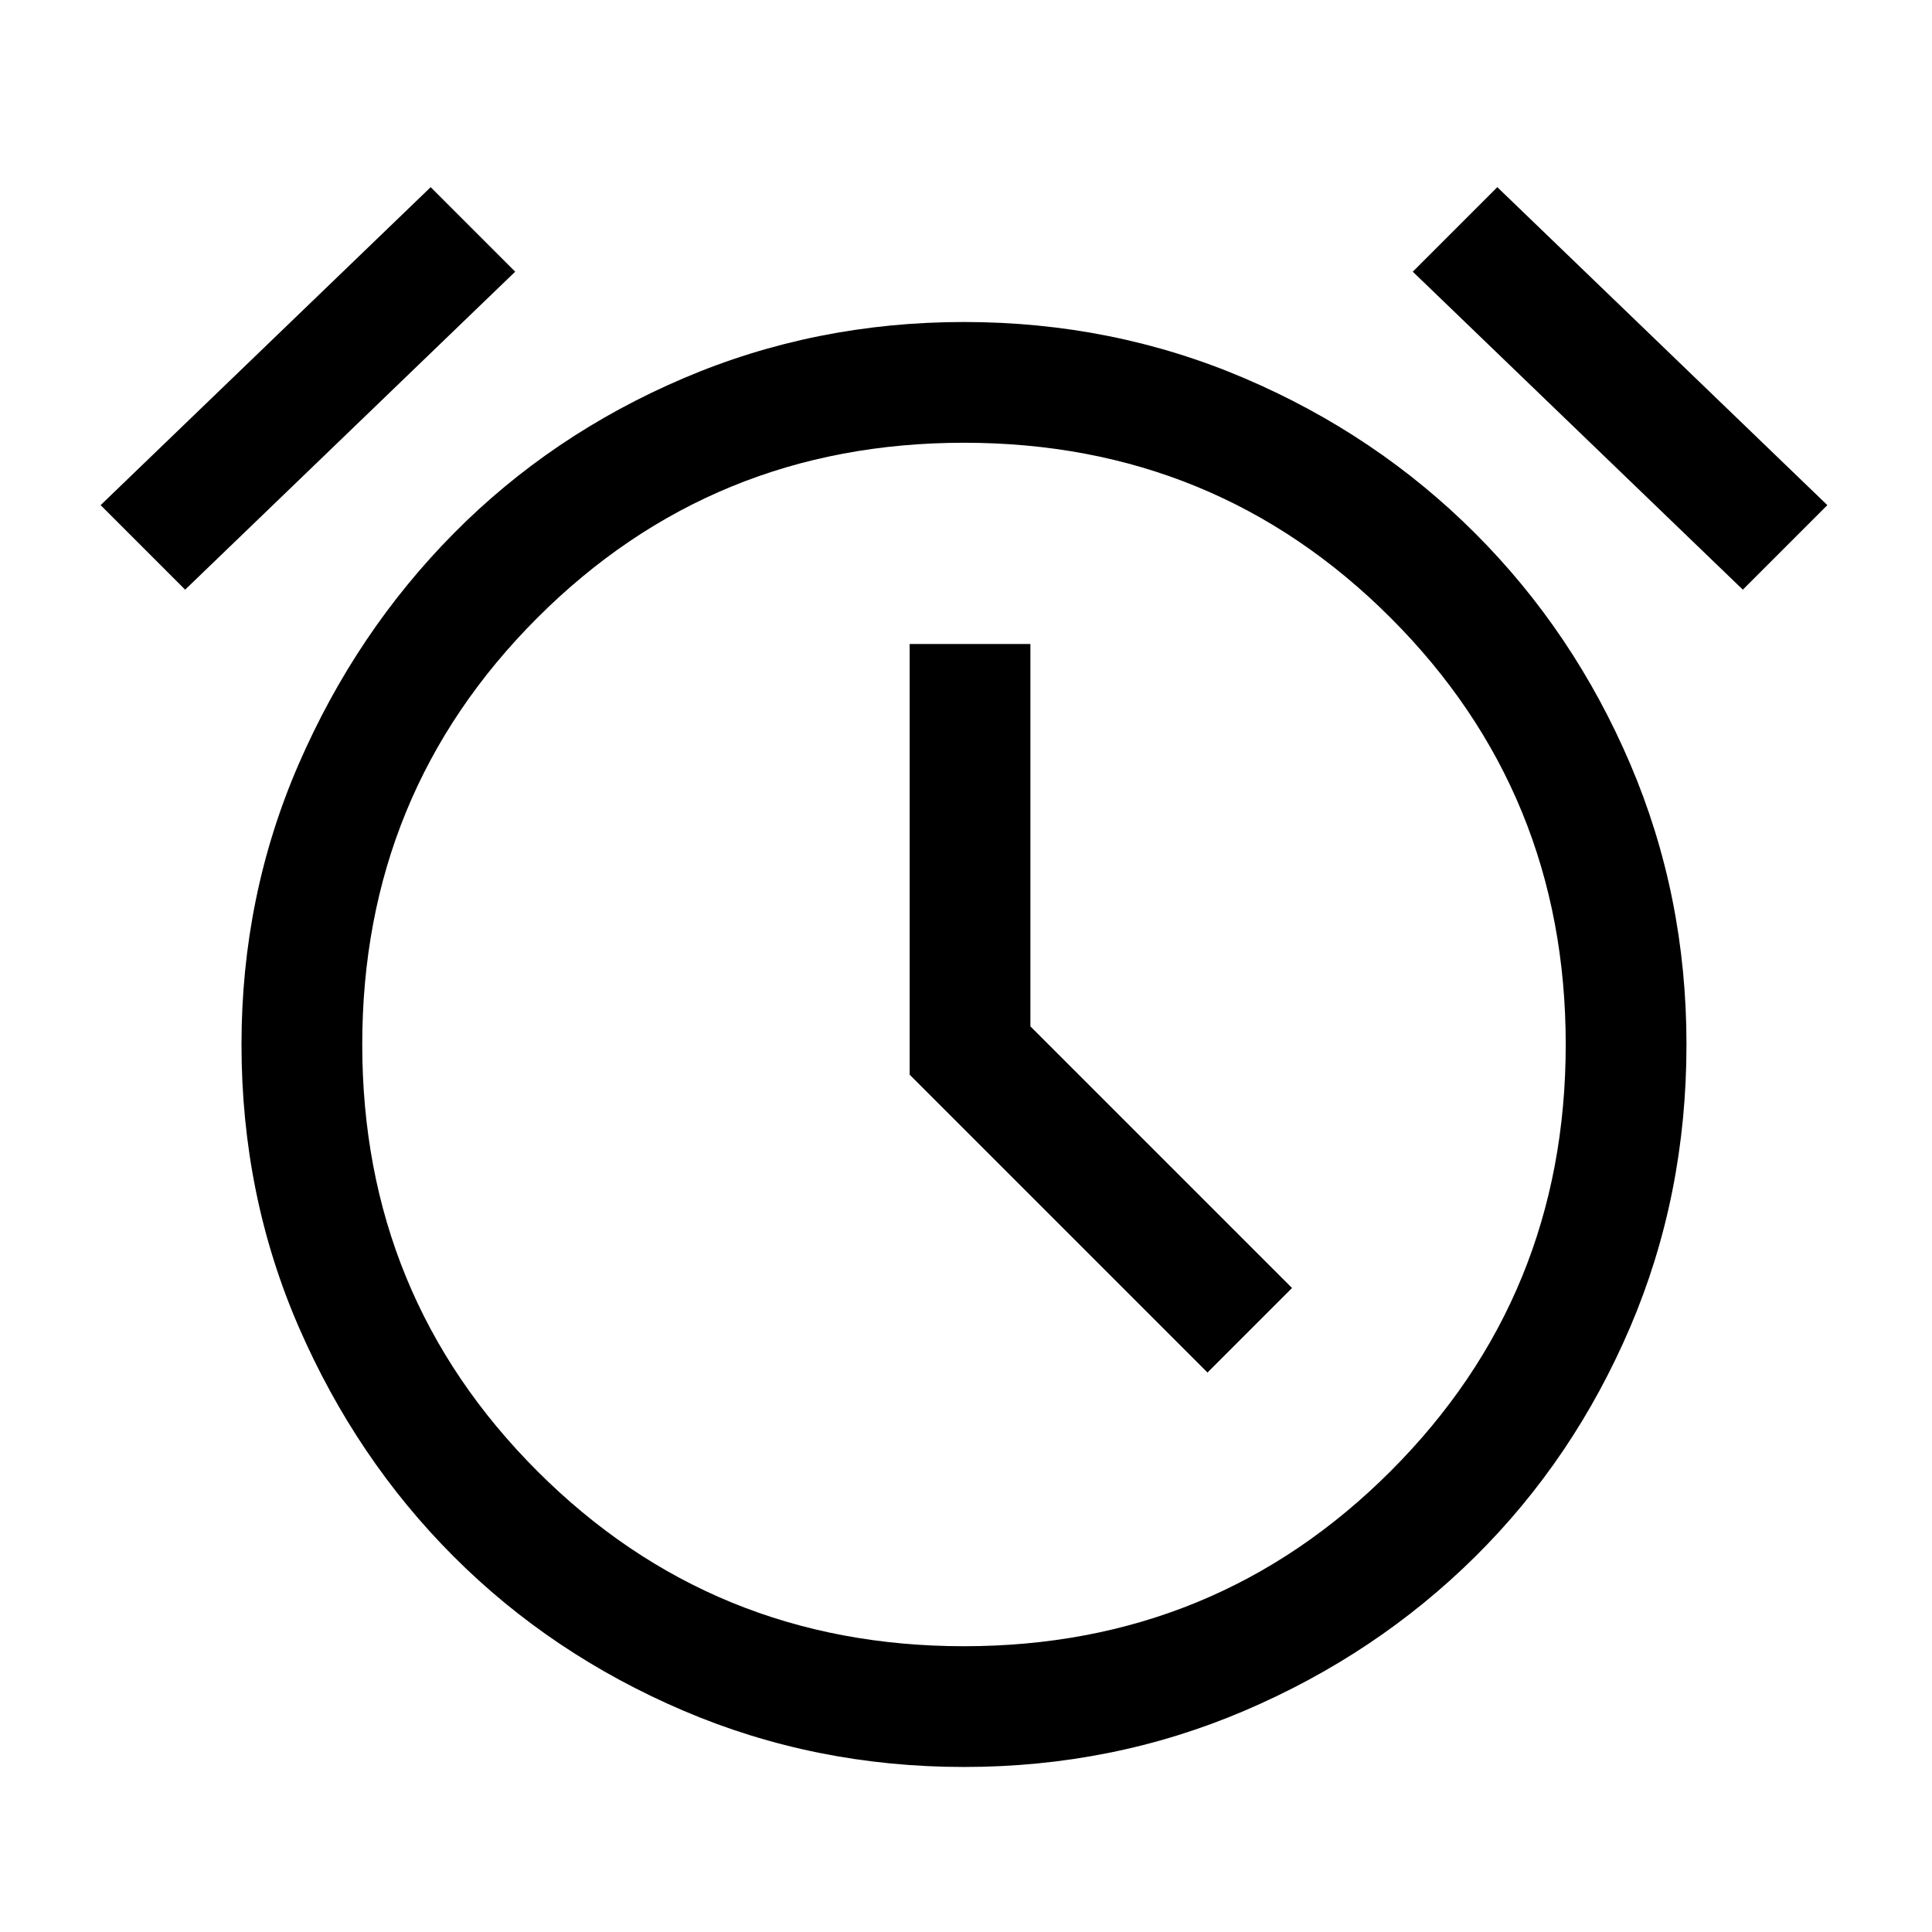
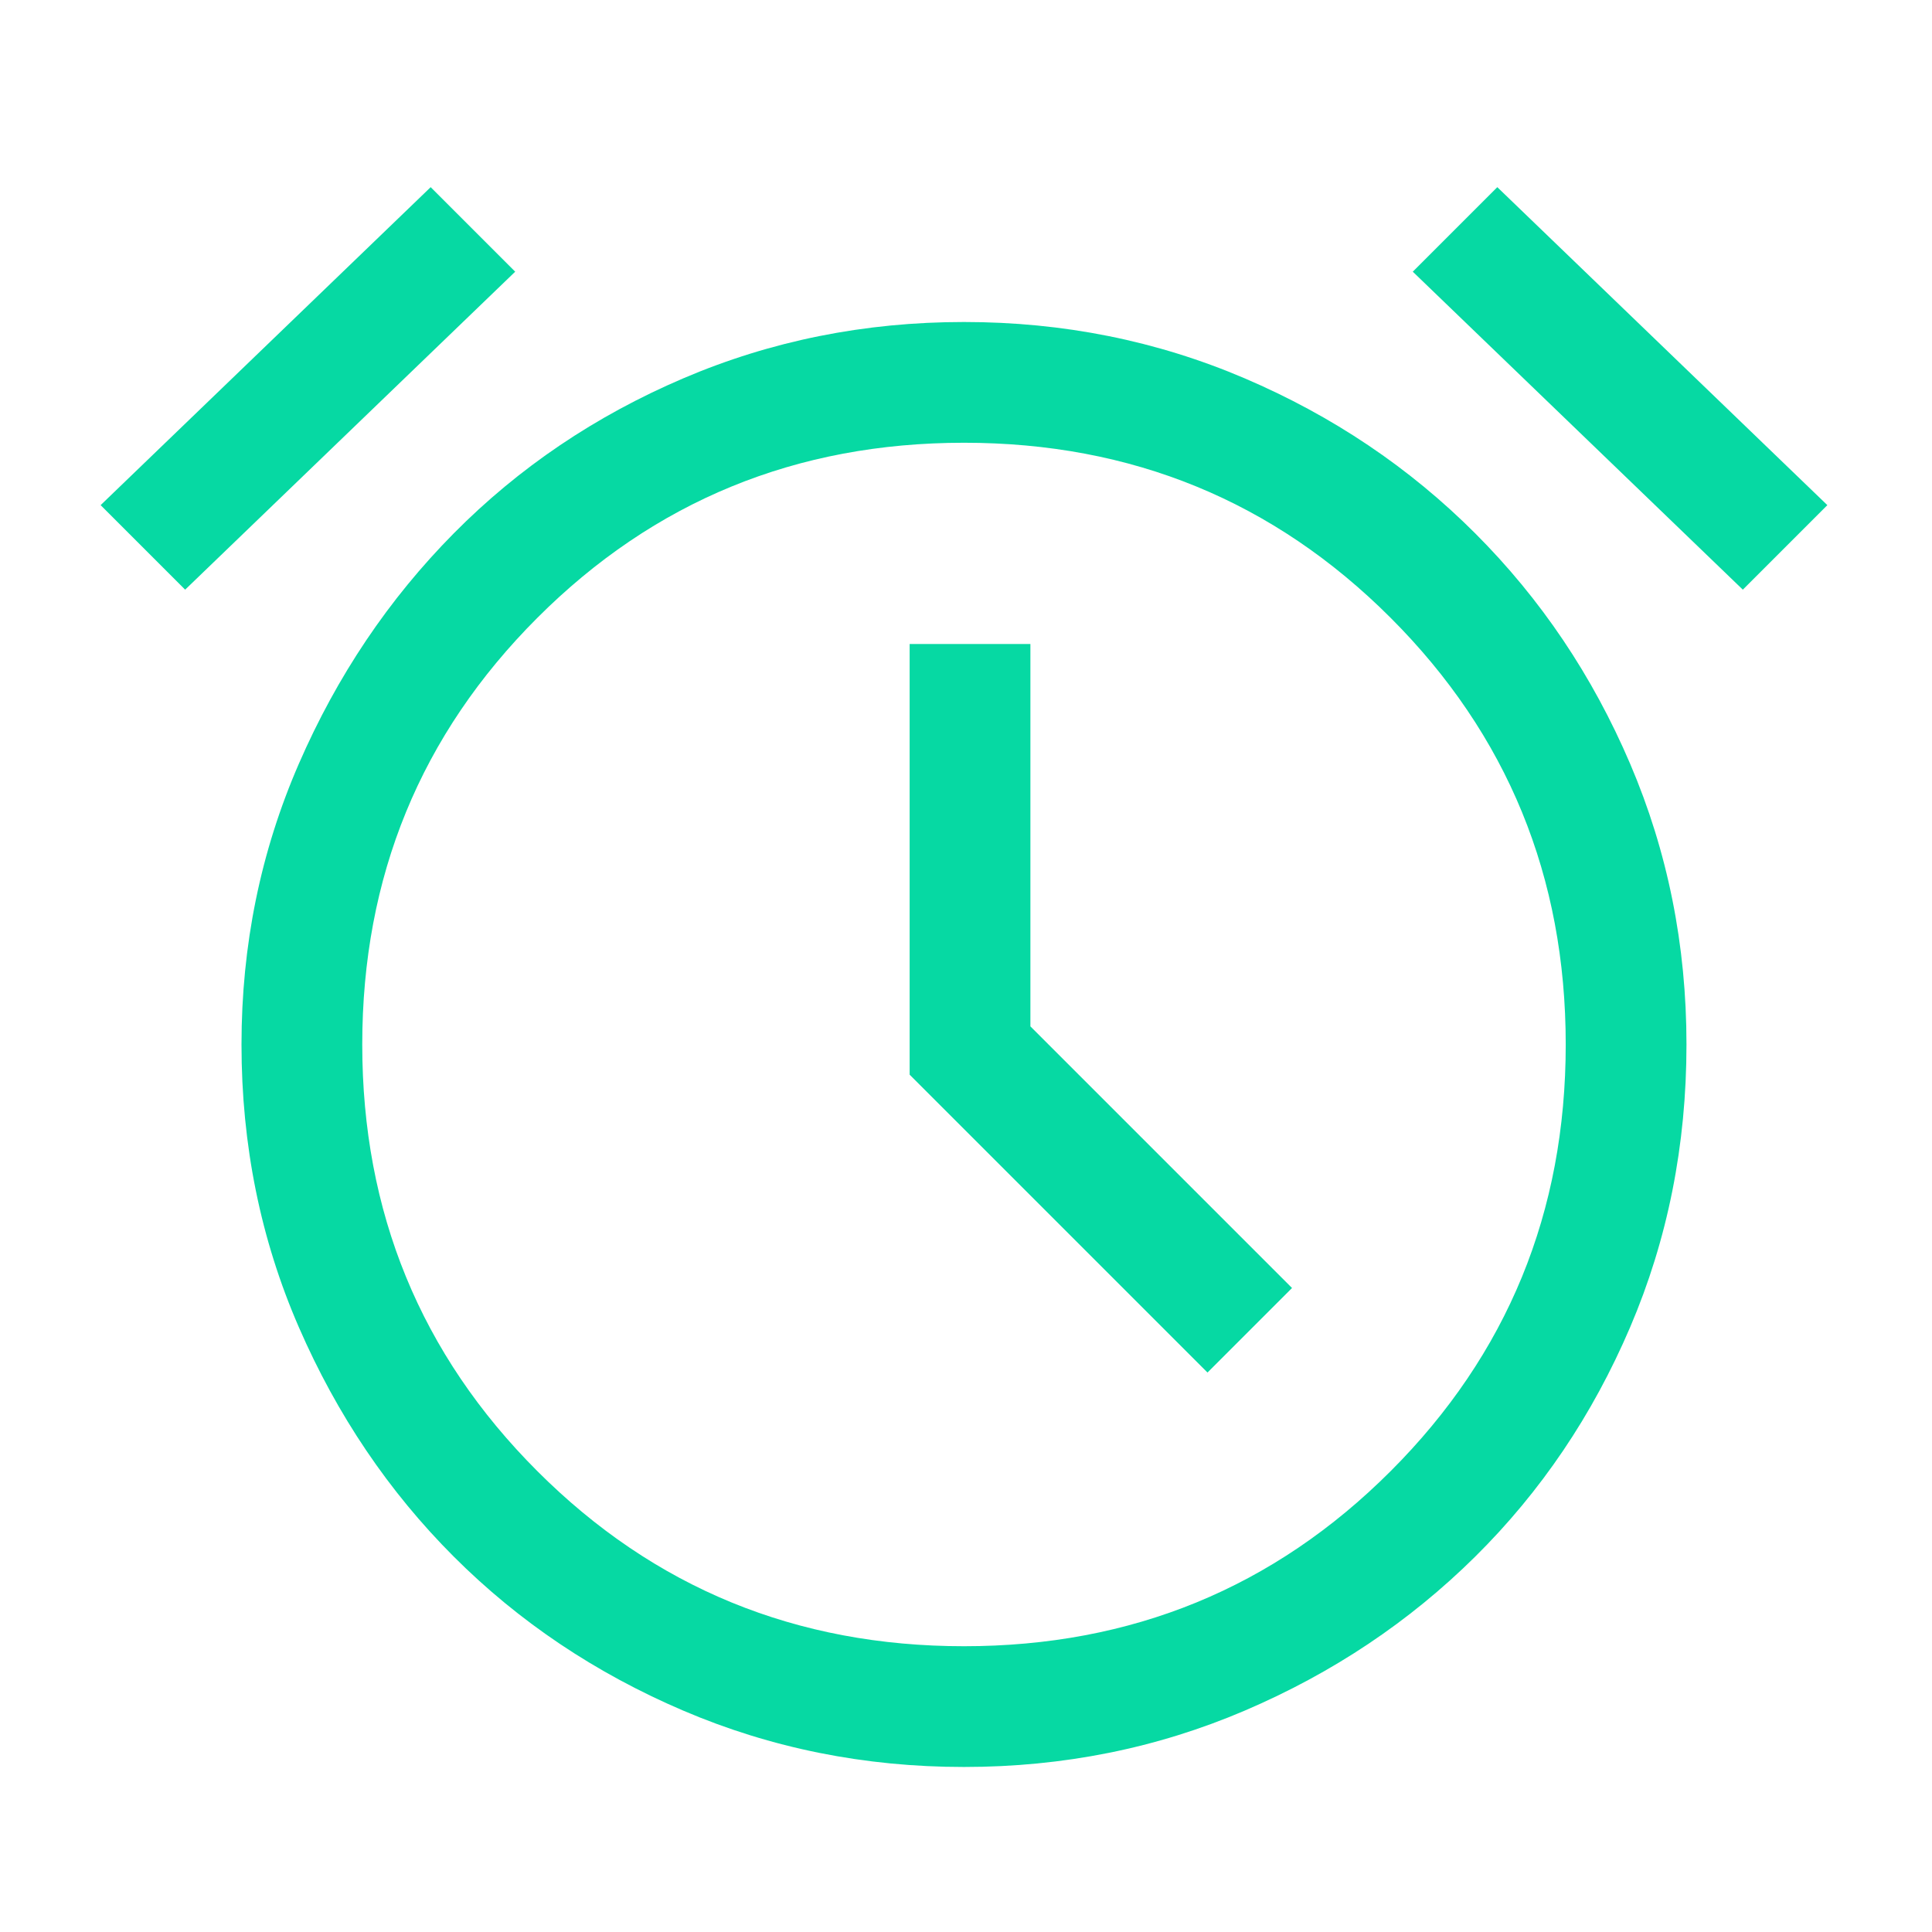
<svg xmlns="http://www.w3.org/2000/svg" height="48" width="48">
-   <path d="M23.95 43.9q-3.7 0-6.975-1.4-3.275-1.4-5.7-3.825-2.425-2.425-3.85-5.7Q6 29.7 6 25.95q0-3.7 1.425-6.975 1.425-3.275 3.85-5.725 2.425-2.45 5.7-3.85Q20.25 8 23.95 8q3.7 0 6.975 1.4 3.275 1.4 5.725 3.85 2.45 2.45 3.85 5.725 1.4 3.275 1.4 6.975 0 3.75-1.4 7.025-1.4 3.275-3.85 5.7Q34.2 41.1 30.925 42.5q-3.275 1.4-6.975 1.4Zm0-17.85ZM30 34.1l2.1-2.1-6.5-6.5V16h-3v10.7ZM10.7 4.65l2.1 2.1-8.2 7.9-2.1-2.1Zm26.5 0 8.2 7.9-2.1 2.1-8.2-7.9ZM23.95 40.9q6.25 0 10.6-4.35t4.35-10.6q0-6.25-4.35-10.6T23.95 11q-6.25 0-10.6 4.35T9 25.95q0 6.25 4.35 10.6t10.6 4.35Z" />
+   <g fill="#06d9a3">
+     <path d="M23.95 43.9q-3.7 0-6.975-1.4-3.275-1.4-5.7-3.825-2.425-2.425-3.85-5.7Q6 29.7 6 25.95q0-3.7 1.425-6.975 1.425-3.275 3.85-5.725 2.425-2.45 5.7-3.85Q20.25 8 23.95 8q3.7 0 6.975 1.4 3.275 1.4 5.725 3.85 2.45 2.45 3.85 5.725 1.4 3.275 1.4 6.975 0 3.75-1.4 7.025-1.4 3.275-3.85 5.7Q34.2 41.1 30.925 42.5q-3.275 1.4-6.975 1.4Zm0-17.85ZM30 34.1l2.1-2.1-6.5-6.5V16h-3v10.7ZM10.7 4.65l2.1 2.1-8.2 7.9-2.1-2.1Zm26.5 0 8.2 7.9-2.1 2.1-8.2-7.9ZM23.95 40.9q6.25 0 10.6-4.35t4.35-10.6q0-6.25-4.35-10.6T23.95 11q-6.25 0-10.6 4.35T9 25.95q0 6.25 4.35 10.6t10.6 4.35Z" />
+   </g>
</svg>
